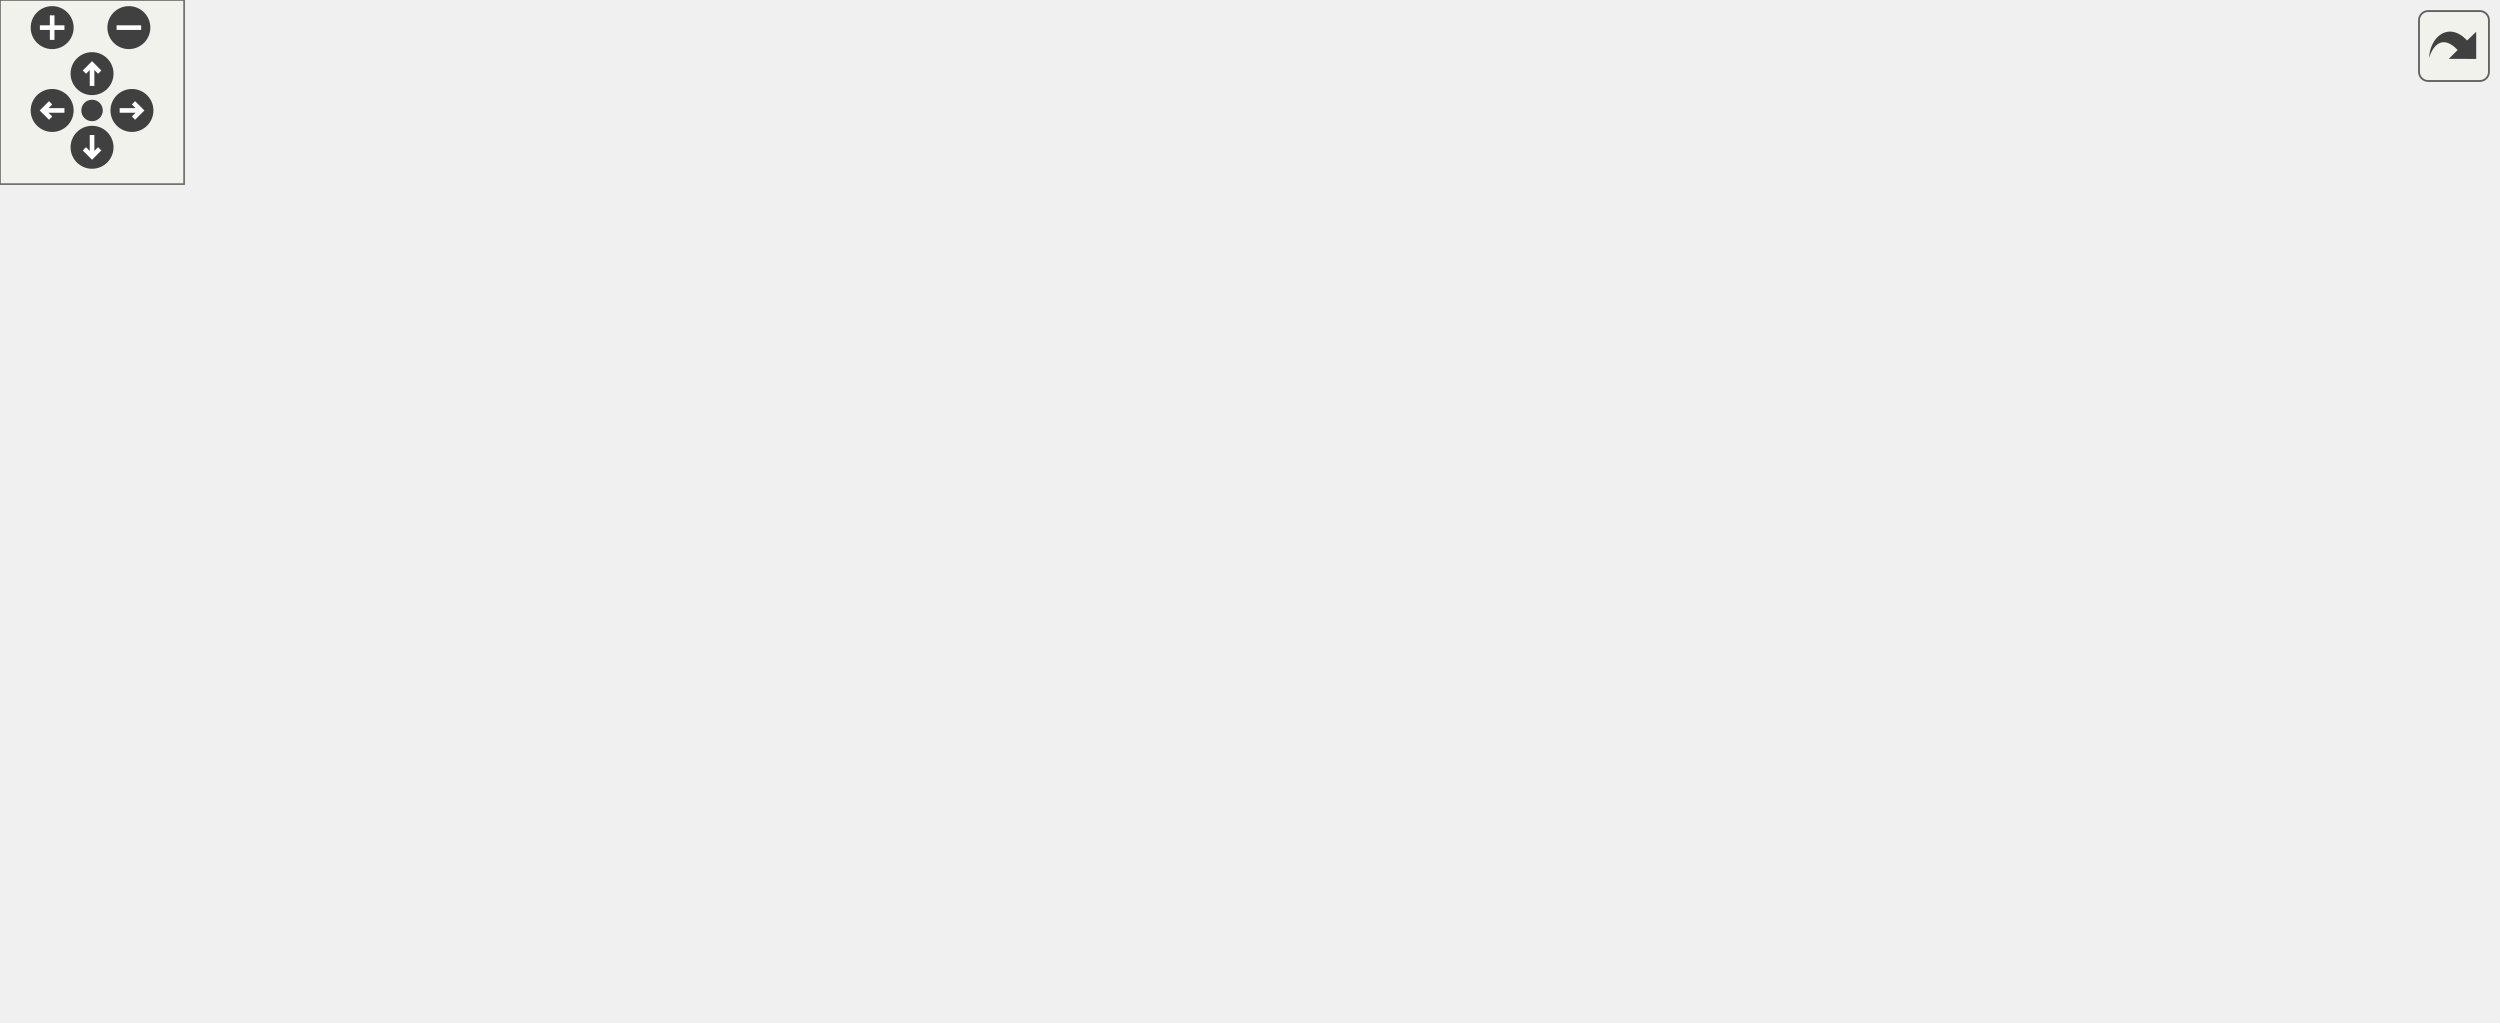
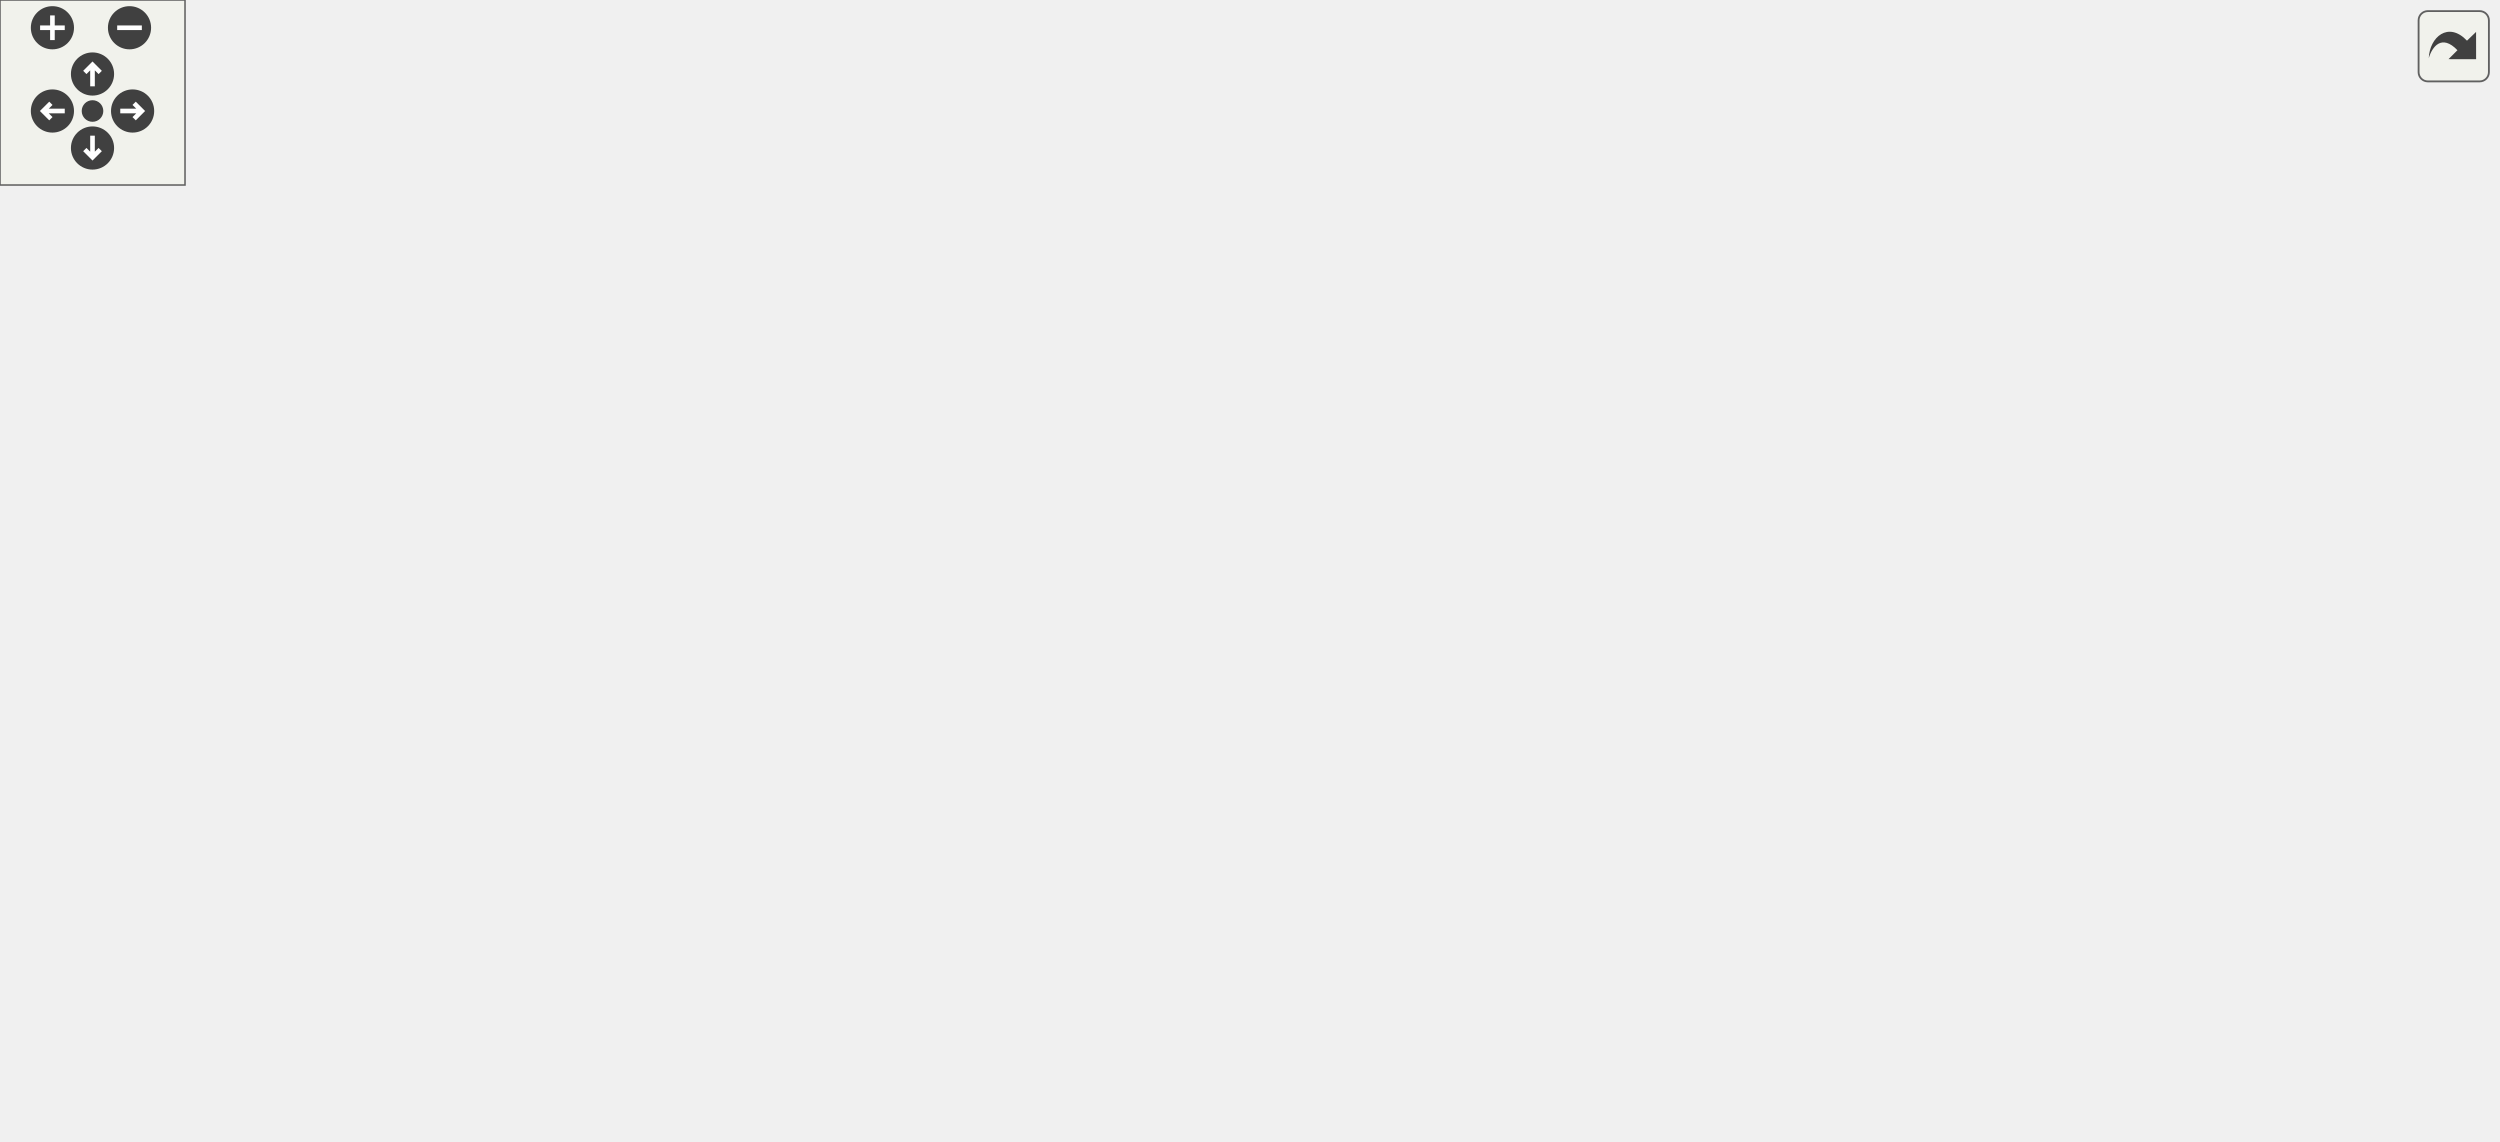
<svg xmlns="http://www.w3.org/2000/svg" xmlns:xlink="http://www.w3.org/1999/xlink" id="main" version="1.1" xml:space="preserve">
  <defs>
    <circle id="rim" cx="0" cy="0" r="7" />
    <circle id="rim2" cx="0" cy="0" r="3.5" />
    <g id="zoomPlus">
      <use xlink:href="#rim" fill="#404040">
        <set attributeName="fill" to="#808080" begin="zoomplus.mouseover" end="zoomplus.mouseout" />
      </use>
      <path d="M-4,0h8M0,-4v8" fill="none" stroke="white" stroke-width="1.5" pointer-events="none" />
    </g>
    <g id="zoomMin">
      <use xlink:href="#rim" fill="#404040">
        <set attributeName="fill" to="#808080" begin="zoomminus.mouseover" end="zoomminus.mouseout" />
      </use>
      <path d="M-4,0h8" fill="none" stroke="white" stroke-width="1.5" pointer-events="none" />
    </g>
    <g id="dirArrow">
      <path fill="none" stroke="white" stroke-width="1.5" d="M0,-3.0v7 M-2.5,-0.5L0,-3.0L2.5,-0.5" />
    </g>
    <g id="resetDef">
      <use xlink:href="#rim2" fill="#404040">
        <set attributeName="fill" to="#808080" begin="reset.mouseover" end="reset.mouseout" />
      </use>
    </g>
  </defs>
  <svg id="graph" class="graph">
    <g id="viewport">
      <g id="node1" class="node">
-         <polygon fill="#bfbfbf" stroke="black" points="0.5,-161 0.5,-195 111.5,-195 111.5,-161 0.5,-161" />
-         <text text-anchor="start" x="8.5" y="-182" font-family="FreeSans" font-size="10.00">Urho3D::FileSystem</text>
-         <text text-anchor="middle" x="56" y="-169" font-family="FreeSans" font-size="10.00">::GetProgramDir</text>
+         <polygon fill="#bfbfbf" stroke="black" points="0.5,-198 0.5,-232 111.5,-232 111.5,-198 0.5,-198" />
+         <text text-anchor="start" x="8.5" y="-219" font-family="FreeSans" font-size="10.00">Urho3D::FileSystem</text>
+         <text text-anchor="middle" x="56" y="-206" font-family="FreeSans" font-size="10.00">::GetProgramDir</text>
      </g>
      <g id="node3" class="node">
        <a xlink:href="class_urho3_d_1_1_string.html#a69ac7aadaa628fc05fc96abde992fcdc" target="_top" xlink:title="Return whether the string is empty.">
-           <polygon fill="none" stroke="black" points="151.5,-251.5 151.5,-272.5 276.5,-272.5 276.5,-251.5 151.5,-251.5" />
-           <text text-anchor="middle" x="214" y="-259.5" font-family="FreeSans" font-size="10.00">Urho3D::String::Empty</text>
+           <polygon fill="none" stroke="black" points="151.5,-288.5 151.5,-309.5 276.5,-309.5 276.5,-288.5 151.5,-288.5" />
+           <text text-anchor="middle" x="214" y="-296.5" font-family="FreeSans" font-size="10.00">Urho3D::String::Empty</text>
        </a>
      </g>
      <g id="edge2" class="edge">
-         <path fill="none" stroke="midnightblue" d="M79.783,-195.21C97.896,-207.824 123.762,-224.805 148,-237 155.788,-240.919 164.346,-244.59 172.644,-247.85" />
-         <polygon fill="midnightblue" stroke="midnightblue" points="171.612,-251.202 182.204,-251.476 174.095,-244.657 171.612,-251.202" />
+         <path fill="none" stroke="midnightblue" d="M79.783,-232.21C97.896,-244.824 123.762,-261.805 148,-274 155.788,-277.919 164.346,-281.59 172.644,-284.85" />
+         <polygon fill="midnightblue" stroke="midnightblue" points="171.612,-288.202 182.204,-288.476 174.095,-281.657 171.612,-288.202" />
      </g>
      <g id="node5" class="node">
        <a xlink:href="class_urho3_d_1_1_string.html#a6b405eba451da6c0f216a8649adf79aa" target="_top" xlink:title="Return the C string.">
-           <polygon fill="none" stroke="black" points="323.5,-212.5 323.5,-233.5 452.5,-233.5 452.5,-212.5 323.5,-212.5" />
-           <text text-anchor="middle" x="388" y="-220.5" font-family="FreeSans" font-size="10.00">Urho3D::String::CString</text>
+           <polygon fill="none" stroke="black" points="321.5,-249.5 321.5,-270.5 450.5,-270.5 450.5,-249.5 321.5,-249.5" />
+           <text text-anchor="middle" x="386" y="-257.5" font-family="FreeSans" font-size="10.00">Urho3D::String::CString</text>
        </a>
      </g>
      <g id="edge4" class="edge">
-         <path fill="none" stroke="midnightblue" d="M109.586,-195.054C122.084,-198.497 135.42,-201.747 148,-204 202.812,-213.816 265.573,-218.561 313.164,-220.855" />
-         <polygon fill="midnightblue" stroke="midnightblue" points="313.237,-224.362 323.387,-221.321 313.556,-217.369 313.237,-224.362" />
+         <path fill="none" stroke="midnightblue" d="M109.587,-232.048C122.085,-235.491 135.421,-238.743 148,-241 202.165,-250.719 264.157,-255.467 311.292,-257.787" />
+         <polygon fill="midnightblue" stroke="midnightblue" points="311.267,-261.289 321.419,-258.259 311.593,-254.297 311.267,-261.289" />
      </g>
      <g id="node7" class="node">
        <a xlink:href="class_urho3_d_1_1_file_system.html#a575af6ad91fa461aca37622cfe928c85" target="_top" xlink:title="Return the absolute current working directory.">
-           <polygon fill="none" stroke="black" points="158.5,-161 158.5,-195 269.5,-195 269.5,-161 158.5,-161" />
-           <text text-anchor="start" x="166.5" y="-182" font-family="FreeSans" font-size="10.00">Urho3D::FileSystem</text>
-           <text text-anchor="middle" x="214" y="-169" font-family="FreeSans" font-size="10.00">::GetCurrentDir</text>
+           <polygon fill="none" stroke="black" points="158.5,-198 158.5,-232 269.5,-232 269.5,-198 158.5,-198" />
+           <text text-anchor="start" x="166.5" y="-219" font-family="FreeSans" font-size="10.00">Urho3D::FileSystem</text>
+           <text text-anchor="middle" x="214" y="-206" font-family="FreeSans" font-size="10.00">::GetCurrentDir</text>
        </a>
      </g>
      <g id="edge6" class="edge">
-         <path fill="none" stroke="midnightblue" d="M111.705,-178C123.505,-178 136.066,-178 148.2,-178" />
-         <polygon fill="midnightblue" stroke="midnightblue" points="148.266,-181.5 158.266,-178 148.266,-174.5 148.266,-181.5" />
+         <path fill="none" stroke="midnightblue" d="M111.705,-215C123.505,-215 136.066,-215 148.2,-215" />
+         <polygon fill="midnightblue" stroke="midnightblue" points="148.266,-218.5 158.266,-215 148.266,-211.5 148.266,-218.5" />
      </g>
      <g id="node9" class="node">
        <a xlink:href="class_urho3_d_1_1_file_system.html#a2cd013d75ee49cea693188f3471d228e" target="_top" xlink:title="Check if a directory exists.">
-           <polygon fill="none" stroke="black" points="158.5,-109 158.5,-143 269.5,-143 269.5,-109 158.5,-109" />
-           <text text-anchor="start" x="166.5" y="-130" font-family="FreeSans" font-size="10.00">Urho3D::FileSystem</text>
-           <text text-anchor="middle" x="214" y="-117" font-family="FreeSans" font-size="10.00">::DirExists</text>
+           <polygon fill="none" stroke="black" points="158.5,-146 158.5,-180 269.5,-180 269.5,-146 158.5,-146" />
+           <text text-anchor="start" x="166.5" y="-167" font-family="FreeSans" font-size="10.00">Urho3D::FileSystem</text>
+           <text text-anchor="middle" x="214" y="-154" font-family="FreeSans" font-size="10.00">::DirExists</text>
        </a>
      </g>
      <g id="edge8" class="edge">
-         <path fill="none" stroke="midnightblue" d="M107.735,-160.973C122.058,-156.26 137.743,-151.097 152.56,-146.221" />
-         <polygon fill="midnightblue" stroke="midnightblue" points="153.744,-149.516 162.149,-143.065 151.556,-142.867 153.744,-149.516" />
-       </g>
-       <g id="node34" class="node">
+         <path fill="none" stroke="midnightblue" d="M107.735,-197.973C122.058,-193.26 137.743,-188.097 152.56,-183.221" />
+         <polygon fill="midnightblue" stroke="midnightblue" points="153.744,-186.516 162.149,-180.065 151.556,-179.867 153.744,-186.516" />
+       </g>
+       <g id="node32" class="node">
        <a xlink:href="class_urho3_d_1_1_string.html#ab08b5f1f7cee23f3e14eebcb2f7f8d4e" target="_top" xlink:title="Replace all occurrences of a character.">
-           <polygon fill="none" stroke="black" points="148.5,-69.5 148.5,-90.5 279.5,-90.5 279.5,-69.5 148.5,-69.5" />
-           <text text-anchor="middle" x="214" y="-77.5" font-family="FreeSans" font-size="10.00">Urho3D::String::Replace</text>
-         </a>
-       </g>
-       <g id="edge36" class="edge">
-         <path fill="none" stroke="midnightblue" d="M72.053,-160.737C89.281,-143.151 118.209,-116.226 148,-100 151.951,-97.848 156.164,-95.897 160.478,-94.134" />
-         <polygon fill="midnightblue" stroke="midnightblue" points="161.874,-97.349 170.017,-90.57 159.425,-90.791 161.874,-97.349" />
+           <polygon fill="none" stroke="black" points="148.5,-106.5 148.5,-127.5 279.5,-127.5 279.5,-106.5 148.5,-106.5" />
+           <text text-anchor="middle" x="214" y="-114.5" font-family="FreeSans" font-size="10.00">Urho3D::String::Replace</text>
+         </a>
      </g>
      <g id="edge34" class="edge">
-         <path fill="none" stroke="midnightblue" d="M266.053,-143.074C270.992,-145.689 275.738,-148.653 280,-152 301.821,-169.136 293.315,-187.025 316,-203 318.705,-204.905 321.585,-206.628 324.579,-208.188" />
-         <polygon fill="midnightblue" stroke="midnightblue" points="323.289,-211.446 333.841,-212.394 326.183,-205.072 323.289,-211.446" />
+         <path fill="none" stroke="midnightblue" d="M72.053,-197.737C89.281,-180.151 118.209,-153.226 148,-137 151.951,-134.848 156.164,-132.897 160.478,-131.134" />
+         <polygon fill="midnightblue" stroke="midnightblue" points="161.874,-134.348 170.017,-127.57 159.425,-127.791 161.874,-134.348" />
+       </g>
+       <g id="edge32" class="edge">
+         <path fill="none" stroke="midnightblue" d="M266.053,-180.074C270.992,-182.689 275.738,-185.653 280,-189 301.821,-206.136 293.374,-223.942 316,-240 318.68,-241.902 321.537,-243.624 324.509,-245.183" />
+         <polygon fill="midnightblue" stroke="midnightblue" points="323.152,-248.411 333.702,-249.387 326.063,-242.045 323.152,-248.411" />
      </g>
      <g id="node11" class="node">
        <a xlink:href="class_urho3_d_1_1_file_system.html#a1e3cbbed618e7f98ce56c5fa8de9ac43" target="_top" xlink:title="Check if a path is allowed to be accessed. If no paths are registered, all are allowed.">
-           <polygon fill="none" stroke="black" points="332.5,-160 332.5,-194 443.5,-194 443.5,-160 332.5,-160" />
-           <text text-anchor="start" x="340.5" y="-181" font-family="FreeSans" font-size="10.00">Urho3D::FileSystem</text>
-           <text text-anchor="middle" x="388" y="-168" font-family="FreeSans" font-size="10.00">::CheckAccess</text>
+           <polygon fill="none" stroke="black" points="330.5,-197 330.5,-231 441.5,-231 441.5,-197 330.5,-197" />
+           <text text-anchor="start" x="338.5" y="-218" font-family="FreeSans" font-size="10.00">Urho3D::FileSystem</text>
+           <text text-anchor="middle" x="386" y="-205" font-family="FreeSans" font-size="10.00">::CheckAccess</text>
        </a>
      </g>
      <g id="edge10" class="edge">
-         <path fill="none" stroke="midnightblue" d="M269.533,-142.277C286.327,-147.199 304.93,-152.652 322.321,-157.749" />
-         <polygon fill="midnightblue" stroke="midnightblue" points="321.817,-161.249 332.398,-160.703 323.786,-154.531 321.817,-161.249" />
+         <path fill="none" stroke="midnightblue" d="M269.843,-179.558C286.079,-184.372 303.957,-189.673 320.718,-194.643" />
+         <polygon fill="midnightblue" stroke="midnightblue" points="319.854,-198.038 330.437,-197.525 321.844,-191.326 319.854,-198.038" />
      </g>
      <g id="node17" class="node">
-         <a xlink:href="class_urho3_d_1_1_string.html#a6dffd447850e4d687096a79dafe8bdac" target="_top" xlink:title="Return whether starts with a string.">
-           <polygon fill="none" stroke="black" points="316.5,-120.5 316.5,-141.5 459.5,-141.5 459.5,-120.5 316.5,-120.5" />
-           <text text-anchor="middle" x="388" y="-128.5" font-family="FreeSans" font-size="10.00">Urho3D::String::StartsWith</text>
+         <a xlink:href="class_urho3_d_1_1_string.html#a51df88f180228044fb35435b2b3e1f90" target="_top" xlink:title="Return index to the last occurrence of a string, or NPOS if not found.">
+           <polygon fill="none" stroke="black" points="319.5,-157.5 319.5,-178.5 452.5,-178.5 452.5,-157.5 319.5,-157.5" />
+           <text text-anchor="middle" x="386" y="-165.5" font-family="FreeSans" font-size="10.00">Urho3D::String::FindLast</text>
        </a>
      </g>
      <g id="edge16" class="edge">
-         <path fill="none" stroke="midnightblue" d="M269.533,-127.596C281.188,-127.931 293.714,-128.291 306.102,-128.647" />
-         <polygon fill="midnightblue" stroke="midnightblue" points="306.356,-132.155 316.453,-128.944 306.557,-125.158 306.356,-132.155" />
-       </g>
-       <g id="node20" class="node">
-         <a xlink:href="class_urho3_d_1_1_string.html#a51df88f180228044fb35435b2b3e1f90" target="_top" xlink:title="Return index to the last occurrence of a string, or NPOS if not found.">
-           <polygon fill="none" stroke="black" points="321.5,-80.5 321.5,-101.5 454.5,-101.5 454.5,-80.5 321.5,-80.5" />
-           <text text-anchor="middle" x="388" y="-88.5" font-family="FreeSans" font-size="10.00">Urho3D::String::FindLast</text>
+         <path fill="none" stroke="midnightblue" d="M269.843,-164.623C282.428,-164.989 296,-165.384 309.273,-165.77" />
+         <polygon fill="midnightblue" stroke="midnightblue" points="309.246,-169.27 319.344,-166.062 309.45,-162.273 309.246,-169.27" />
+       </g>
+       <g id="node19" class="node">
+         <a xlink:href="class_urho3_d_1_1_string.html#a11572e3c07f60de65ac5d0c1ca5b6ba3" target="_top" xlink:title="Return length.">
+           <polygon fill="none" stroke="black" points="322.5,-117.5 322.5,-138.5 449.5,-138.5 449.5,-117.5 322.5,-117.5" />
+           <text text-anchor="middle" x="386" y="-125.5" font-family="FreeSans" font-size="10.00">Urho3D::String::Length</text>
+         </a>
+       </g>
+       <g id="edge18" class="edge">
+         <path fill="none" stroke="midnightblue" d="M269.843,-151.637C287.145,-148.116 306.311,-144.216 324.004,-140.615" />
+         <polygon fill="midnightblue" stroke="midnightblue" points="325.125,-143.959 334.226,-138.535 323.729,-137.1 325.125,-143.959" />
+       </g>
+       <g id="node21" class="node">
+         <a xlink:href="class_urho3_d_1_1_string.html#ade8095f1798d6e1d4ed03d43d9919611" target="_top" xlink:title="Return a substring from position to end.">
+           <polygon fill="none" stroke="black" points="316,-39.5 316,-60.5 456,-60.5 456,-39.5 316,-39.5" />
+           <text text-anchor="middle" x="386" y="-47.5" font-family="FreeSans" font-size="10.00">Urho3D::String::Substring</text>
        </a>
      </g>
      <g id="edge20" class="edge">
-         <path fill="none" stroke="midnightblue" d="M269.533,-114.83C287.407,-111.234 307.33,-107.227 325.66,-103.54" />
-         <polygon fill="midnightblue" stroke="midnightblue" points="326.544,-106.932 335.657,-101.529 325.163,-100.07 326.544,-106.932" />
-       </g>
-       <g id="node22" class="node">
-         <a xlink:href="class_urho3_d_1_1_string.html#ade8095f1798d6e1d4ed03d43d9919611" target="_top" xlink:title="Return a substring from position to end.">
-           <polygon fill="none" stroke="black" points="318,-40.5 318,-61.5 458,-61.5 458,-40.5 318,-40.5" />
-           <text text-anchor="middle" x="388" y="-48.5" font-family="FreeSans" font-size="10.00">Urho3D::String::Substring</text>
-         </a>
-       </g>
-       <g id="edge22" class="edge">
-         <path fill="none" stroke="midnightblue" d="M262.39,-108.915C268.454,-106.203 274.464,-103.219 280,-100 297.761,-89.672 297.725,-80.388 316,-71 320.317,-68.783 324.909,-66.786 329.604,-64.994" />
-         <polygon fill="midnightblue" stroke="midnightblue" points="331.046,-68.198 339.332,-61.595 328.737,-61.589 331.046,-68.198" />
-       </g>
-       <g id="node31" class="node">
-         <a xlink:href="class_urho3_d_1_1_string.html#af929252b4bd8cbd8dca97a116365c359" target="_top" xlink:title="Append a string.">
-           <polygon fill="none" stroke="black" points="322.5,-0.5 322.5,-21.5 453.5,-21.5 453.5,-0.5 322.5,-0.5" />
-           <text text-anchor="middle" x="388" y="-8.5" font-family="FreeSans" font-size="10.00">Urho3D::String::Append</text>
-         </a>
-       </g>
-       <g id="edge32" class="edge">
-         <path fill="none" stroke="midnightblue" d="M267.52,-108.933C272.002,-106.339 276.246,-103.377 280,-100 305.715,-76.867 289.113,-52.761 316,-31 318.074,-29.322 320.279,-27.784 322.58,-26.375" />
-         <polygon fill="midnightblue" stroke="midnightblue" points="324.604,-29.268 331.867,-21.555 321.379,-23.056 324.604,-29.268" />
+         <path fill="none" stroke="midnightblue" d="M267.03,-145.938C271.665,-143.337 276.077,-140.372 280,-137 304.164,-116.23 291.504,-95.378 316,-75 320.883,-70.938 326.476,-67.514 332.325,-64.632" />
+         <polygon fill="midnightblue" stroke="midnightblue" points="333.91,-67.759 341.662,-60.538 331.099,-61.349 333.91,-67.759" />
+       </g>
+       <g id="node23" class="node">
+         <a xlink:href="class_urho3_d_1_1_string.html#aed2d8d23da6f2403c7aaa20082036f88" target="_top" xlink:title="Resize the string.">
+           <polygon fill="none" stroke="black" points="498,-78.5 498,-99.5 622,-99.5 622,-78.5 498,-78.5" />
+           <text text-anchor="middle" x="560" y="-86.5" font-family="FreeSans" font-size="10.00">Urho3D::String::Resize</text>
+         </a>
+       </g>
+       <g id="edge30" class="edge">
+         <path fill="none" stroke="midnightblue" d="M262.39,-145.915C268.454,-143.203 274.464,-140.219 280,-137 297.761,-126.672 296.904,-115.581 316,-108 370.772,-86.256 437.815,-82.496 487.756,-83.615" />
+         <polygon fill="midnightblue" stroke="midnightblue" points="487.726,-87.116 497.825,-83.912 487.932,-80.119 487.726,-87.116" />
      </g>
      <g id="node13" class="node">
        <a xlink:href="class_urho3_d_1_1_string.html#a3d2477d745f6e572795b77ac69075c5d" target="_top" xlink:title="Return whether contains a specific occurrence of a string.">
-           <polygon fill="none" stroke="black" points="496,-166.5 496,-187.5 632,-187.5 632,-166.5 496,-166.5" />
-           <text text-anchor="middle" x="564" y="-174.5" font-family="FreeSans" font-size="10.00">Urho3D::String::Contains</text>
+           <polygon fill="none" stroke="black" points="492,-223.5 492,-244.5 628,-244.5 628,-223.5 492,-223.5" />
+           <text text-anchor="middle" x="560" y="-231.5" font-family="FreeSans" font-size="10.00">Urho3D::String::Contains</text>
        </a>
      </g>
      <g id="edge12" class="edge">
-         <path fill="none" stroke="midnightblue" d="M443.688,-177C456.978,-177 471.41,-177 485.512,-177" />
-         <polygon fill="midnightblue" stroke="midnightblue" points="485.702,-180.5 495.702,-177 485.702,-173.5 485.702,-180.5" />
+         <path fill="none" stroke="midnightblue" d="M441.533,-220.383C454.293,-221.85 468.097,-223.436 481.62,-224.991" />
+         <polygon fill="midnightblue" stroke="midnightblue" points="481.551,-228.506 491.885,-226.171 482.35,-221.552 481.551,-228.506" />
      </g>
      <g id="node15" class="node">
        <a xlink:href="class_urho3_d_1_1_string.html#a7cb1eb905c5e4b88d8d281455d8d0caf" target="_top" xlink:title="Return index to the first occurrence of a string, or NPOS if not found.">
-           <polygon fill="none" stroke="black" points="507.5,-123.5 507.5,-144.5 620.5,-144.5 620.5,-123.5 507.5,-123.5" />
-           <text text-anchor="middle" x="564" y="-131.5" font-family="FreeSans" font-size="10.00">Urho3D::String::Find</text>
+           <polygon fill="none" stroke="black" points="503.5,-183.5 503.5,-204.5 616.5,-204.5 616.5,-183.5 503.5,-183.5" />
+           <text text-anchor="middle" x="560" y="-191.5" font-family="FreeSans" font-size="10.00">Urho3D::String::Find</text>
        </a>
      </g>
      <g id="edge14" class="edge">
-         <path fill="none" stroke="midnightblue" d="M443.688,-163.395C465.248,-158.127 489.815,-152.125 511.103,-146.924" />
-         <polygon fill="midnightblue" stroke="midnightblue" points="512.062,-150.292 520.946,-144.519 510.401,-143.492 512.062,-150.292" />
-       </g>
-       <g id="edge18" class="edge">
-         <path fill="none" stroke="midnightblue" d="M459.586,-132.22C472.003,-132.432 484.871,-132.651 497.155,-132.861" />
-         <polygon fill="midnightblue" stroke="midnightblue" points="497.255,-136.363 507.313,-133.034 497.375,-129.364 497.255,-136.363" />
-       </g>
-       <g id="node24" class="node">
-         <a xlink:href="class_urho3_d_1_1_string.html#aed2d8d23da6f2403c7aaa20082036f88" target="_top" xlink:title="Resize the string.">
-           <polygon fill="none" stroke="black" points="502,-79.5 502,-100.5 626,-100.5 626,-79.5 502,-79.5" />
-           <text text-anchor="middle" x="564" y="-87.5" font-family="FreeSans" font-size="10.00">Urho3D::String::Resize</text>
-         </a>
+         <path fill="none" stroke="midnightblue" d="M441.533,-207.617C457.841,-205.742 475.854,-203.672 492.807,-201.723" />
+         <polygon fill="midnightblue" stroke="midnightblue" points="493.666,-205.148 503.201,-200.529 492.867,-198.194 493.666,-205.148" />
+       </g>
+       <g id="edge22" class="edge">
+         <path fill="none" stroke="midnightblue" d="M433.087,-60.554C454.654,-65.388 480.4,-71.159 503.048,-76.235" />
+         <polygon fill="midnightblue" stroke="midnightblue" points="502.352,-79.666 512.875,-78.438 503.883,-72.835 502.352,-79.666" />
+       </g>
+       <g id="node25" class="node">
+         <a xlink:href="class_urho3_d_1_1_string.html#a953822d6a39e507861ee02a24bb7996e" target="_top" xlink:title="Copy chars from one buffer to another.">
+           <polygon fill="none" stroke="black" points="664,-58.5 664,-79.5 810,-79.5 810,-58.5 664,-58.5" />
+           <text text-anchor="middle" x="737" y="-66.5" font-family="FreeSans" font-size="10.00">Urho3D::String::CopyChars</text>
+         </a>
+       </g>
+       <g id="edge26" class="edge">
+         <path fill="none" stroke="midnightblue" d="M456.186,-53.799C513.111,-56.881 593.494,-61.232 653.68,-64.49" />
+         <polygon fill="midnightblue" stroke="midnightblue" points="653.74,-67.998 663.914,-65.044 654.118,-61.008 653.74,-67.998" />
+       </g>
+       <g id="node28" class="node">
+         <a xlink:href="class_urho3_d_1_1_string.html#a6cbd21dcf8801df80b76acebc4dbbdd3" target="_top" xlink:title="Construct empty.">
+           <polygon fill="none" stroke="black" points="499,-0.5 499,-21.5 621,-21.5 621,-0.5 499,-0.5" />
+           <text text-anchor="middle" x="560" y="-8.5" font-family="FreeSans" font-size="10.00">Urho3D::String::String</text>
+         </a>
+       </g>
+       <g id="edge28" class="edge">
+         <path fill="none" stroke="midnightblue" d="M433.087,-39.446C454.654,-34.612 480.4,-28.841 503.048,-23.765" />
+         <polygon fill="midnightblue" stroke="midnightblue" points="503.883,-27.165 512.875,-21.562 502.352,-20.334 503.883,-27.165" />
      </g>
      <g id="edge24" class="edge">
-         <path fill="none" stroke="midnightblue" d="M435.628,-61.554C457.443,-66.388 483.485,-72.159 506.393,-77.235" />
-         <polygon fill="midnightblue" stroke="midnightblue" points="505.813,-80.691 516.334,-79.438 507.328,-73.857 505.813,-80.691" />
-       </g>
-       <g id="node26" class="node">
-         <a xlink:href="class_urho3_d_1_1_string.html#a953822d6a39e507861ee02a24bb7996e" target="_top" xlink:title="Copy chars from one buffer to another.">
-           <polygon fill="none" stroke="black" points="668,-59.5 668,-80.5 814,-80.5 814,-59.5 668,-59.5" />
-           <text text-anchor="middle" x="741" y="-67.5" font-family="FreeSans" font-size="10.00">Urho3D::String::CopyChars</text>
-         </a>
-       </g>
-       <g id="edge28" class="edge">
-         <path fill="none" stroke="midnightblue" d="M458.163,-54.776C515.565,-57.866 596.888,-62.243 657.61,-65.512" />
-         <polygon fill="midnightblue" stroke="midnightblue" points="657.76,-69.025 667.933,-66.067 658.136,-62.035 657.76,-69.025" />
-       </g>
-       <g id="node29" class="node">
-         <a xlink:href="class_urho3_d_1_1_string.html#a6cbd21dcf8801df80b76acebc4dbbdd3" target="_top" xlink:title="Construct empty.">
-           <polygon fill="none" stroke="black" points="503,-1.5 503,-22.5 625,-22.5 625,-1.5 503,-1.5" />
-           <text text-anchor="middle" x="564" y="-9.5" font-family="FreeSans" font-size="10.00">Urho3D::String::String</text>
-         </a>
-       </g>
-       <g id="edge30" class="edge">
-         <path fill="none" stroke="midnightblue" d="M435.628,-40.446C457.443,-35.612 483.485,-29.841 506.393,-24.765" />
-         <polygon fill="midnightblue" stroke="midnightblue" points="507.328,-28.143 516.334,-22.562 505.813,-21.309 507.328,-28.143" />
-       </g>
-       <g id="edge26" class="edge">
-         <path fill="none" stroke="midnightblue" d="M626.404,-82.949C636.586,-81.798 647.275,-80.591 657.86,-79.394" />
-         <polygon fill="midnightblue" stroke="midnightblue" points="658.415,-82.854 667.958,-78.253 657.629,-75.898 658.415,-82.854" />
+         <path fill="none" stroke="midnightblue" d="M622.404,-81.949C632.586,-80.798 643.275,-79.591 653.86,-78.394" />
+         <polygon fill="midnightblue" stroke="midnightblue" points="654.415,-81.854 663.958,-77.253 653.629,-74.898 654.415,-81.854" />
      </g>
    </g>
  </svg>
  <g id="navigator" transform="translate(0 0)" fill="#404254">
    <rect fill="#f2f5e9" fill-opacity="0.5" stroke="#606060" stroke-width=".5" x="0" y="0" width="60" height="60" />
    <use id="zoomplus" xlink:href="#zoomPlus" x="17" y="9" />
    <use id="zoomminus" xlink:href="#zoomMin" x="42" y="9" />
    <use id="reset" xlink:href="#resetDef" x="30" y="36" />
    <g id="arrowUp" xlink:href="#dirArrow" transform="translate(30 24)">
      <use xlink:href="#rim" fill="#404040">
        <set attributeName="fill" to="#808080" begin="arrowUp.mouseover" end="arrowUp.mouseout" />
      </use>
      <path fill="none" stroke="white" stroke-width="1.5" d="M0,-3.0v7 M-2.5,-0.5L0,-3.0L2.5,-0.5" />
    </g>
    <g id="arrowRight" xlink:href="#dirArrow" transform="rotate(90) translate(36 -43)">
      <use xlink:href="#rim" fill="#404040">
        <set attributeName="fill" to="#808080" begin="arrowRight.mouseover" end="arrowRight.mouseout" />
      </use>
      <path fill="none" stroke="white" stroke-width="1.5" d="M0,-3.0v7 M-2.5,-0.5L0,-3.0L2.5,-0.5" />
    </g>
    <g id="arrowDown" xlink:href="#dirArrow" transform="rotate(180) translate(-30 -48)">
      <use xlink:href="#rim" fill="#404040">
        <set attributeName="fill" to="#808080" begin="arrowDown.mouseover" end="arrowDown.mouseout" />
      </use>
      <path fill="none" stroke="white" stroke-width="1.5" d="M0,-3.0v7 M-2.5,-0.5L0,-3.0L2.5,-0.5" />
    </g>
    <g id="arrowLeft" xlink:href="#dirArrow" transform="rotate(270) translate(-36 17)">
      <use xlink:href="#rim" fill="#404040">
        <set attributeName="fill" to="#808080" begin="arrowLeft.mouseover" end="arrowLeft.mouseout" />
      </use>
      <path fill="none" stroke="white" stroke-width="1.5" d="M0,-3.0v7 M-2.5,-0.5L0,-3.0L2.5,-0.5" />
    </g>
  </g>
  <svg viewBox="0 0 15 15" width="100%" height="30px" preserveAspectRatio="xMaxYMin meet">
    <g id="arrow_out" transform="scale(0.3 0.3)">
      <a xlink:href="class_urho3_d_1_1_file_system_a5d93365af462341ea8029827581854a6_cgraph_org.svg" target="_base">
        <rect id="button" ry="5" rx="5" y="6" x="6" height="38" width="38" fill="#f2f5e9" fill-opacity="0.5" stroke="#606060" stroke-width="1.0" />
        <path id="arrow" d="M 11.5,31.437 C 11.94,20.098 22.043,11.323 32.159,21.979 L 37.069,17.246 C 37.069,17.246 37.088,32 37.088,32 L 22.16,31.978 C 22.16,31.978 26.998,27.14 26.998,27.14 C 18.529,18.264 13.292,25.23 11.5,31.437 z" style="fill:#404040;" />
      </a>
    </g>
  </svg>
</svg>
